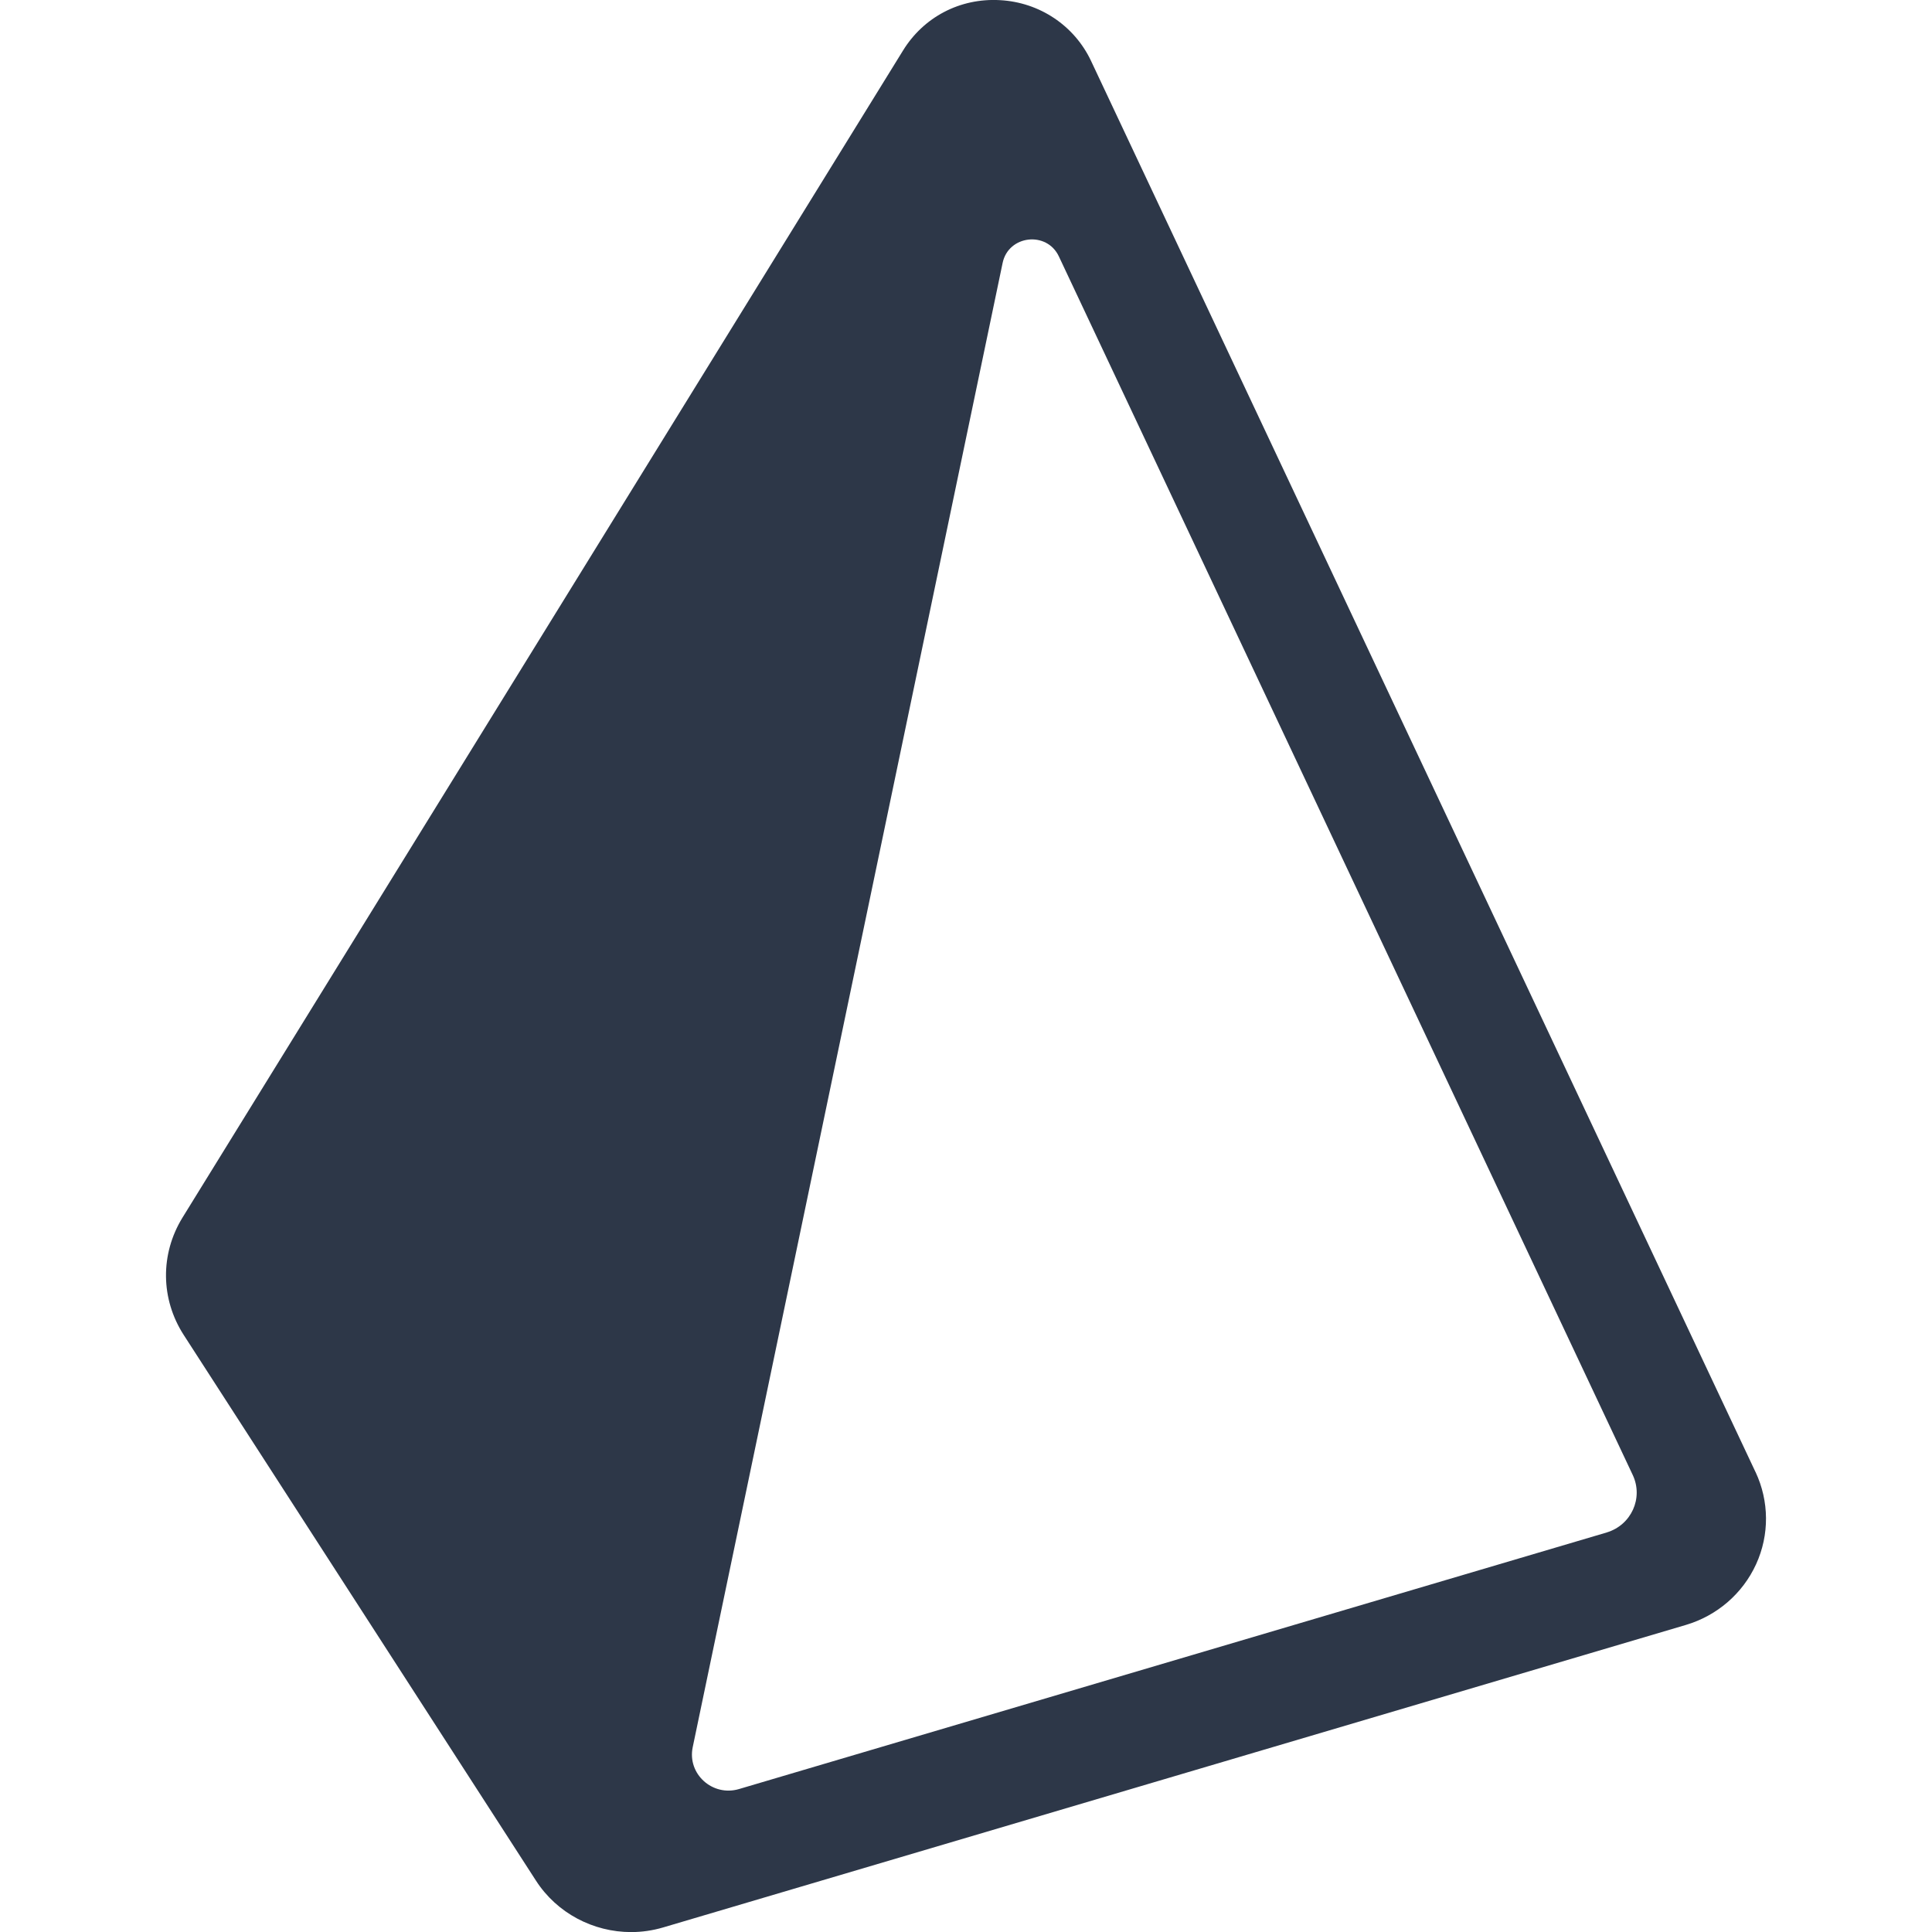
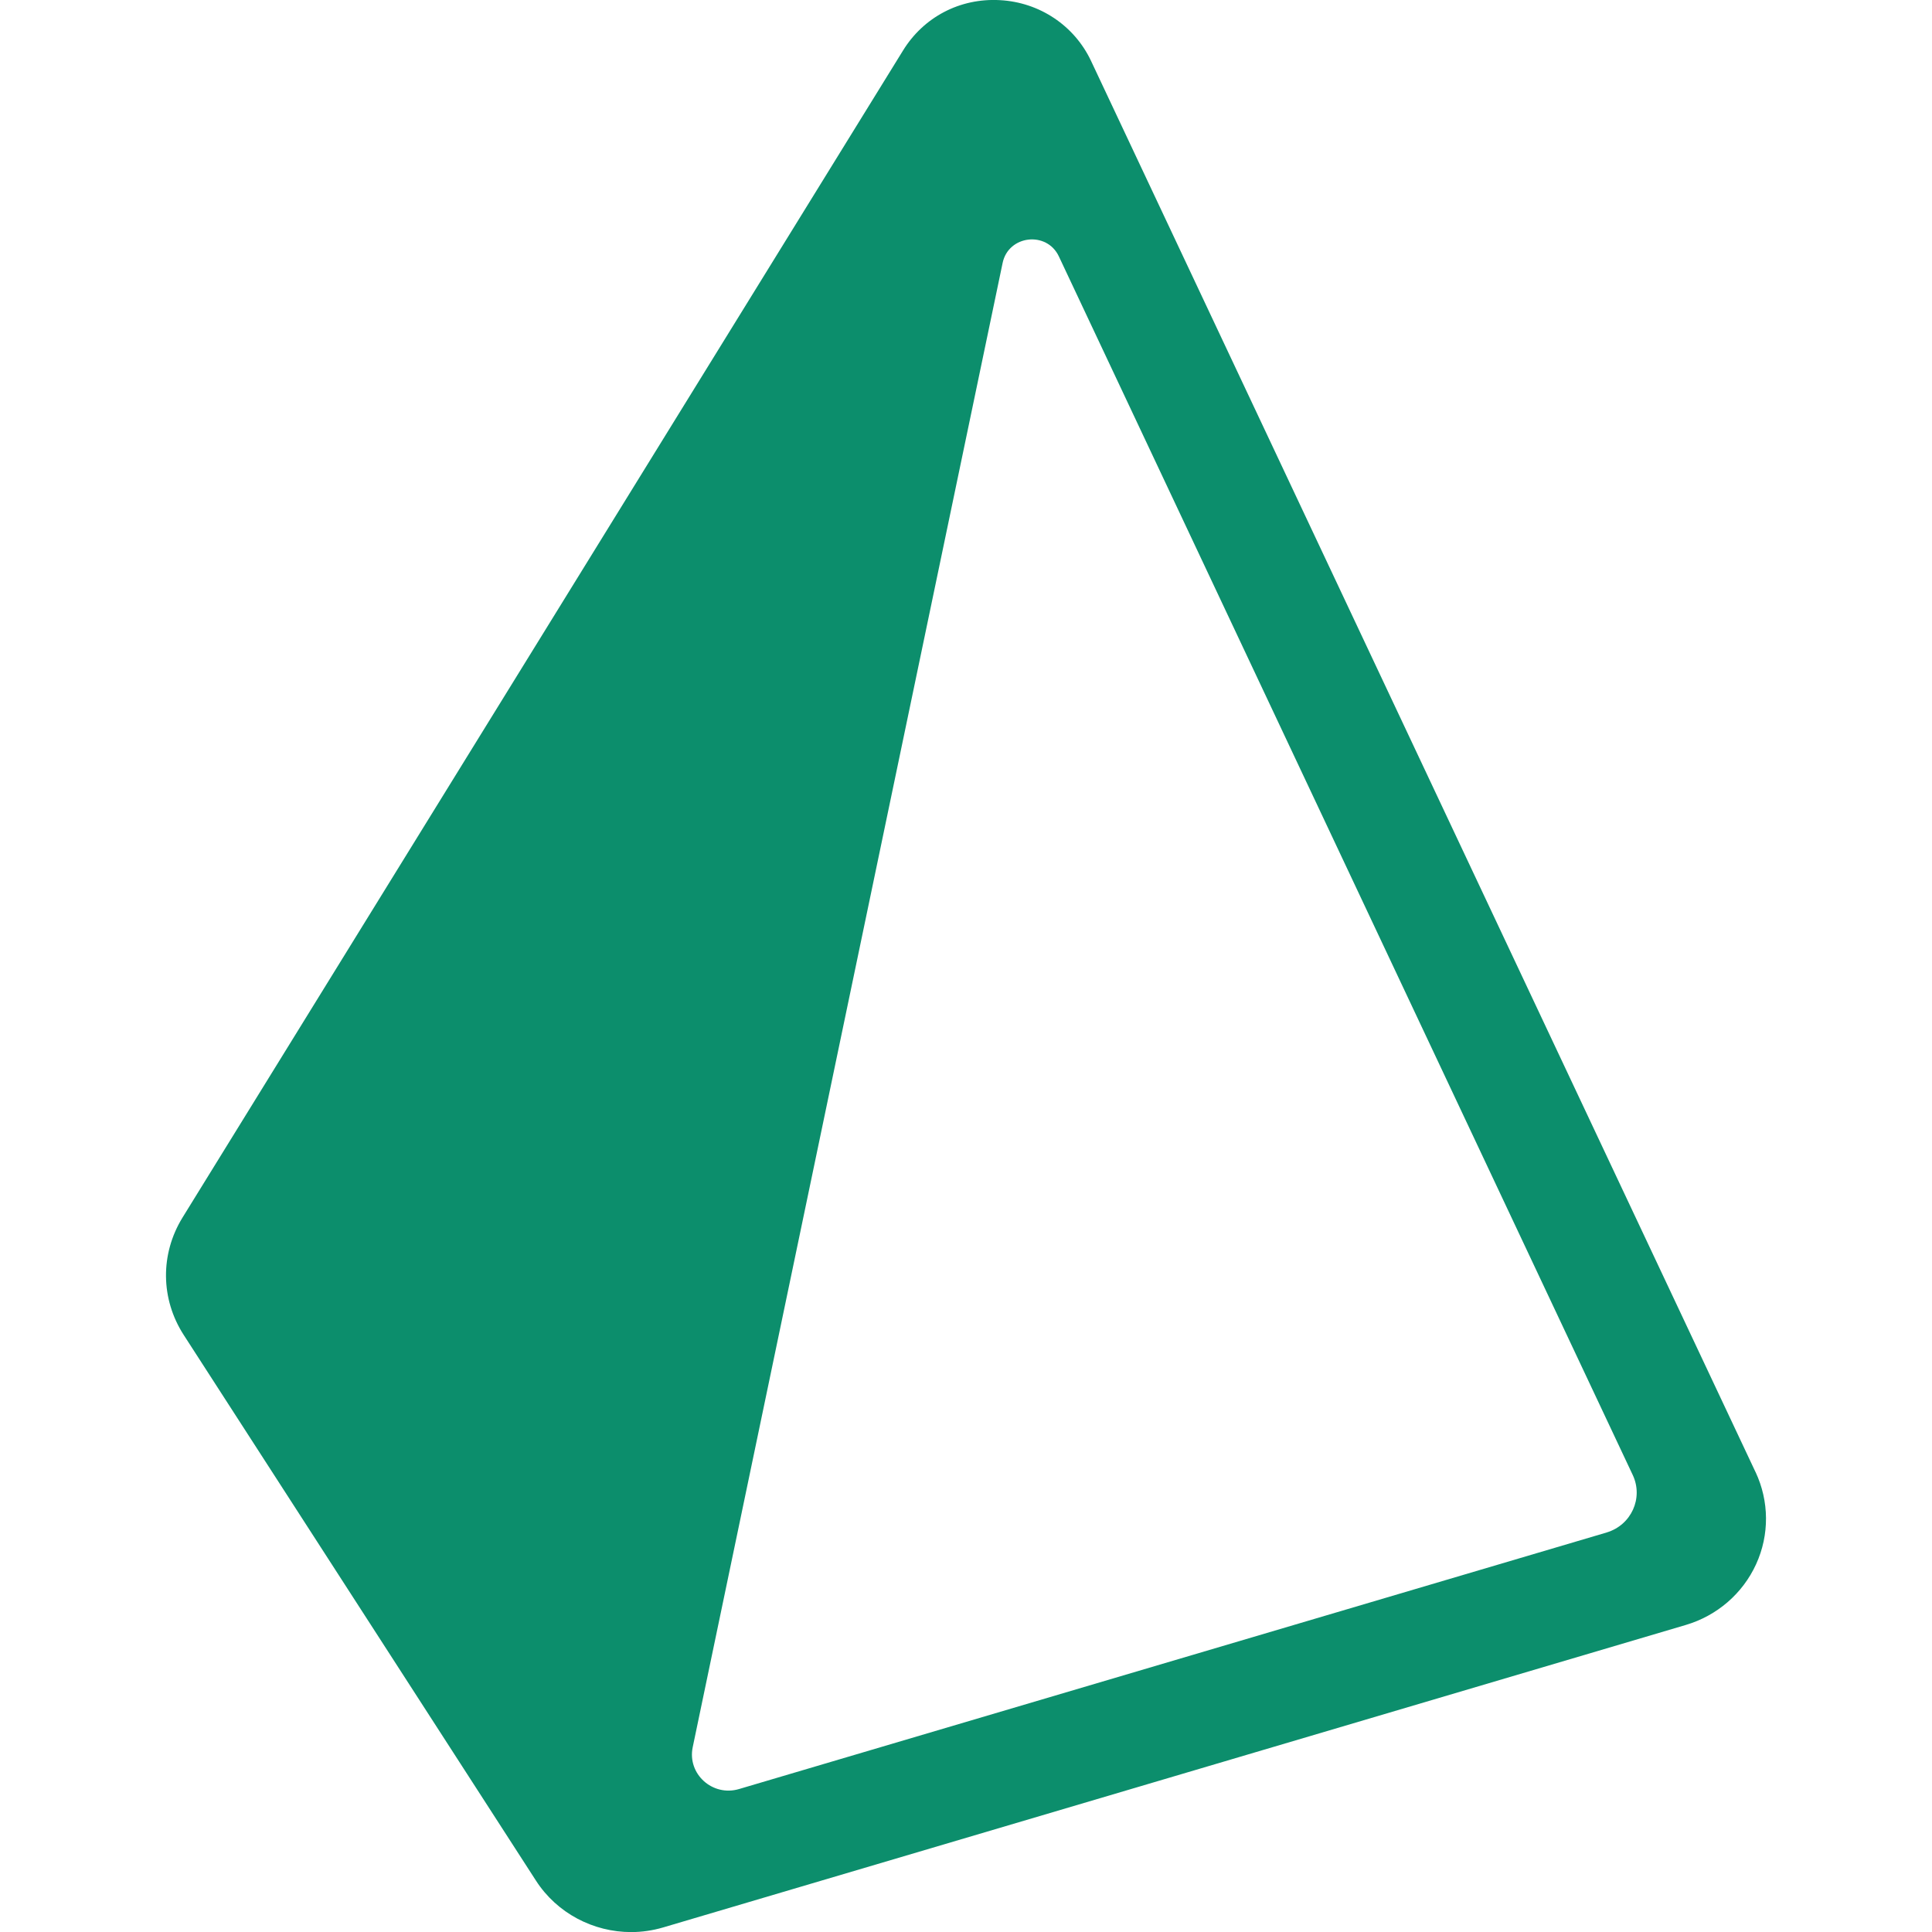
<svg xmlns="http://www.w3.org/2000/svg" fill="#2D3748" role="img" viewBox="0 0 24 24">
-   <path d="M21.807 18.285L13.553.756c-.207-.438-.639-.727-1.129-.754-.502-.029-.952.213-1.206.625L2.266 15.127c-.277.452-.272 1.009.016 1.456l4.376 6.779c.261.405.713.639 1.182.639.133 0 .267-.019.399-.058l12.702-3.757c.389-.115.707-.39.874-.755s.163-.783-.007-1.145zm-1.848.752L9.181 22.224c-.329.098-.645-.187-.576-.519l3.85-18.439c.072-.345.549-.4.699-.08l7.129 15.138c.134.286-.019.622-.325.713z" />
+   <path fill="#0C8E6C" d="M21.807 18.285L13.553.756c-.207-.438-.639-.727-1.129-.754-.502-.029-.952.213-1.206.625L2.266 15.127c-.277.452-.272 1.009.016 1.456l4.376 6.779c.261.405.713.639 1.182.639.133 0 .267-.019.399-.058l12.702-3.757c.389-.115.707-.39.874-.755s.163-.783-.007-1.145zm-1.848.752L9.181 22.224c-.329.098-.645-.187-.576-.519l3.85-18.439c.072-.345.549-.4.699-.08l7.129 15.138c.134.286-.019.622-.325.713z" />
</svg>
